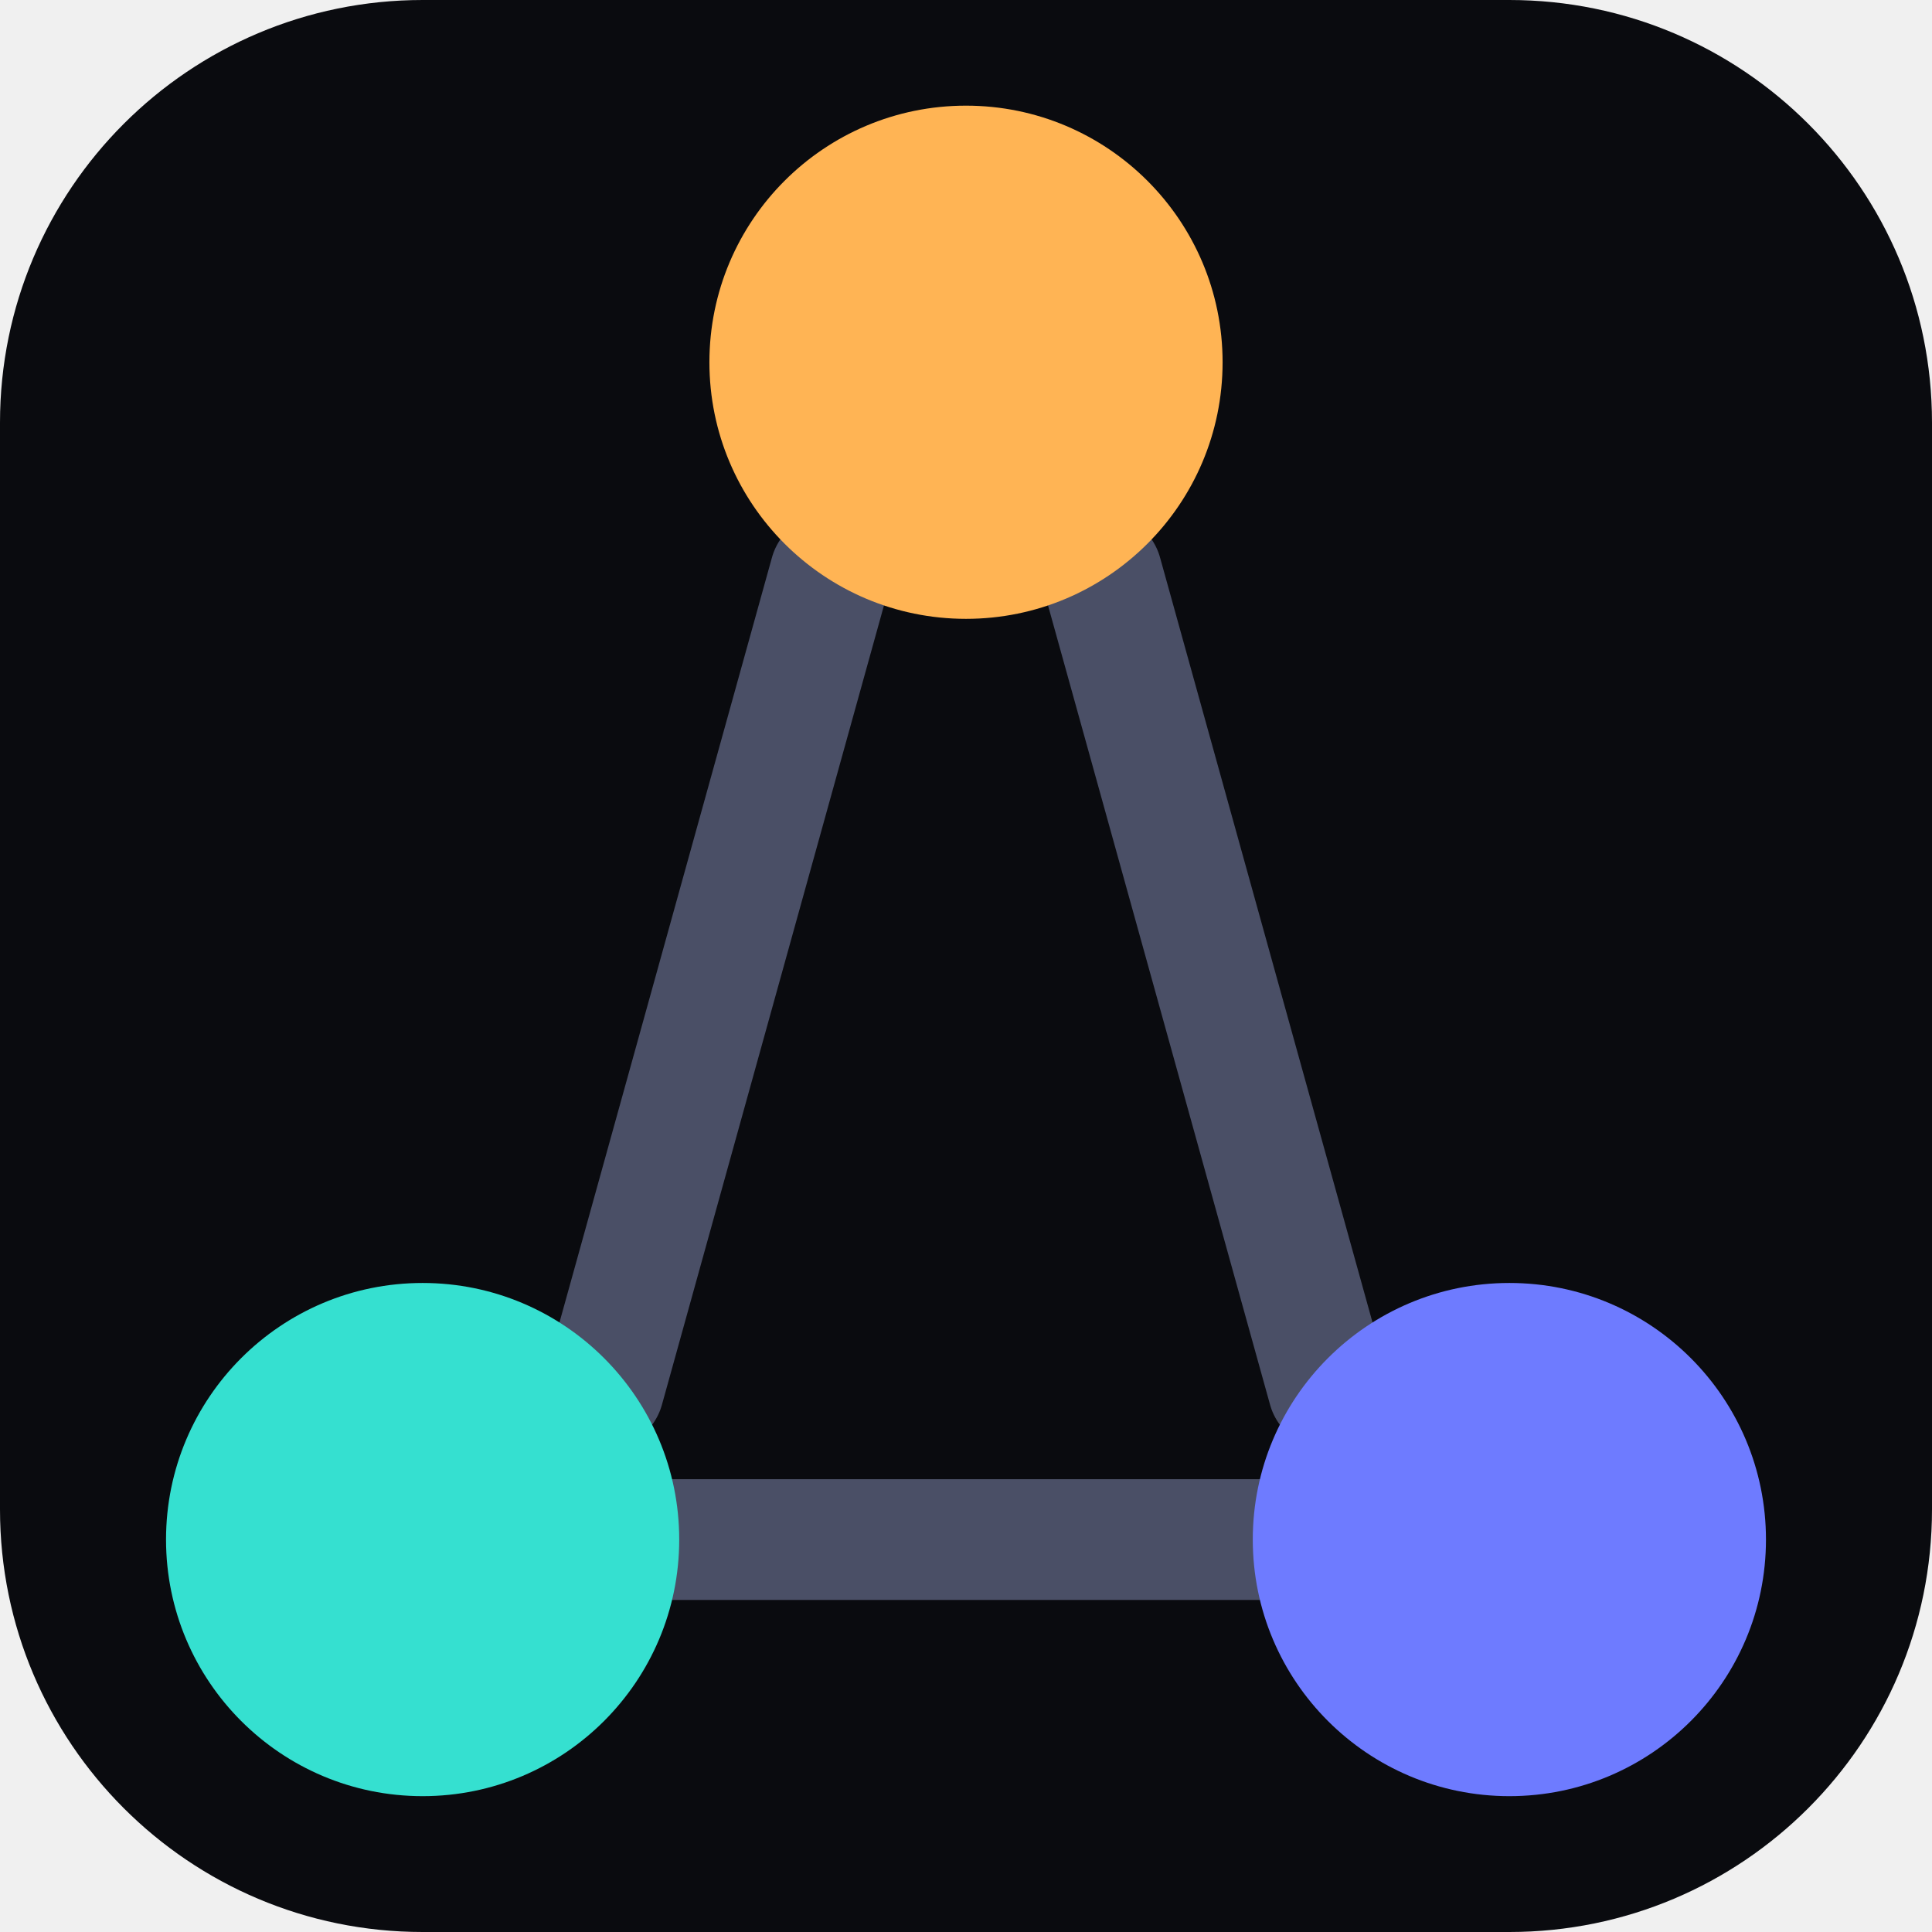
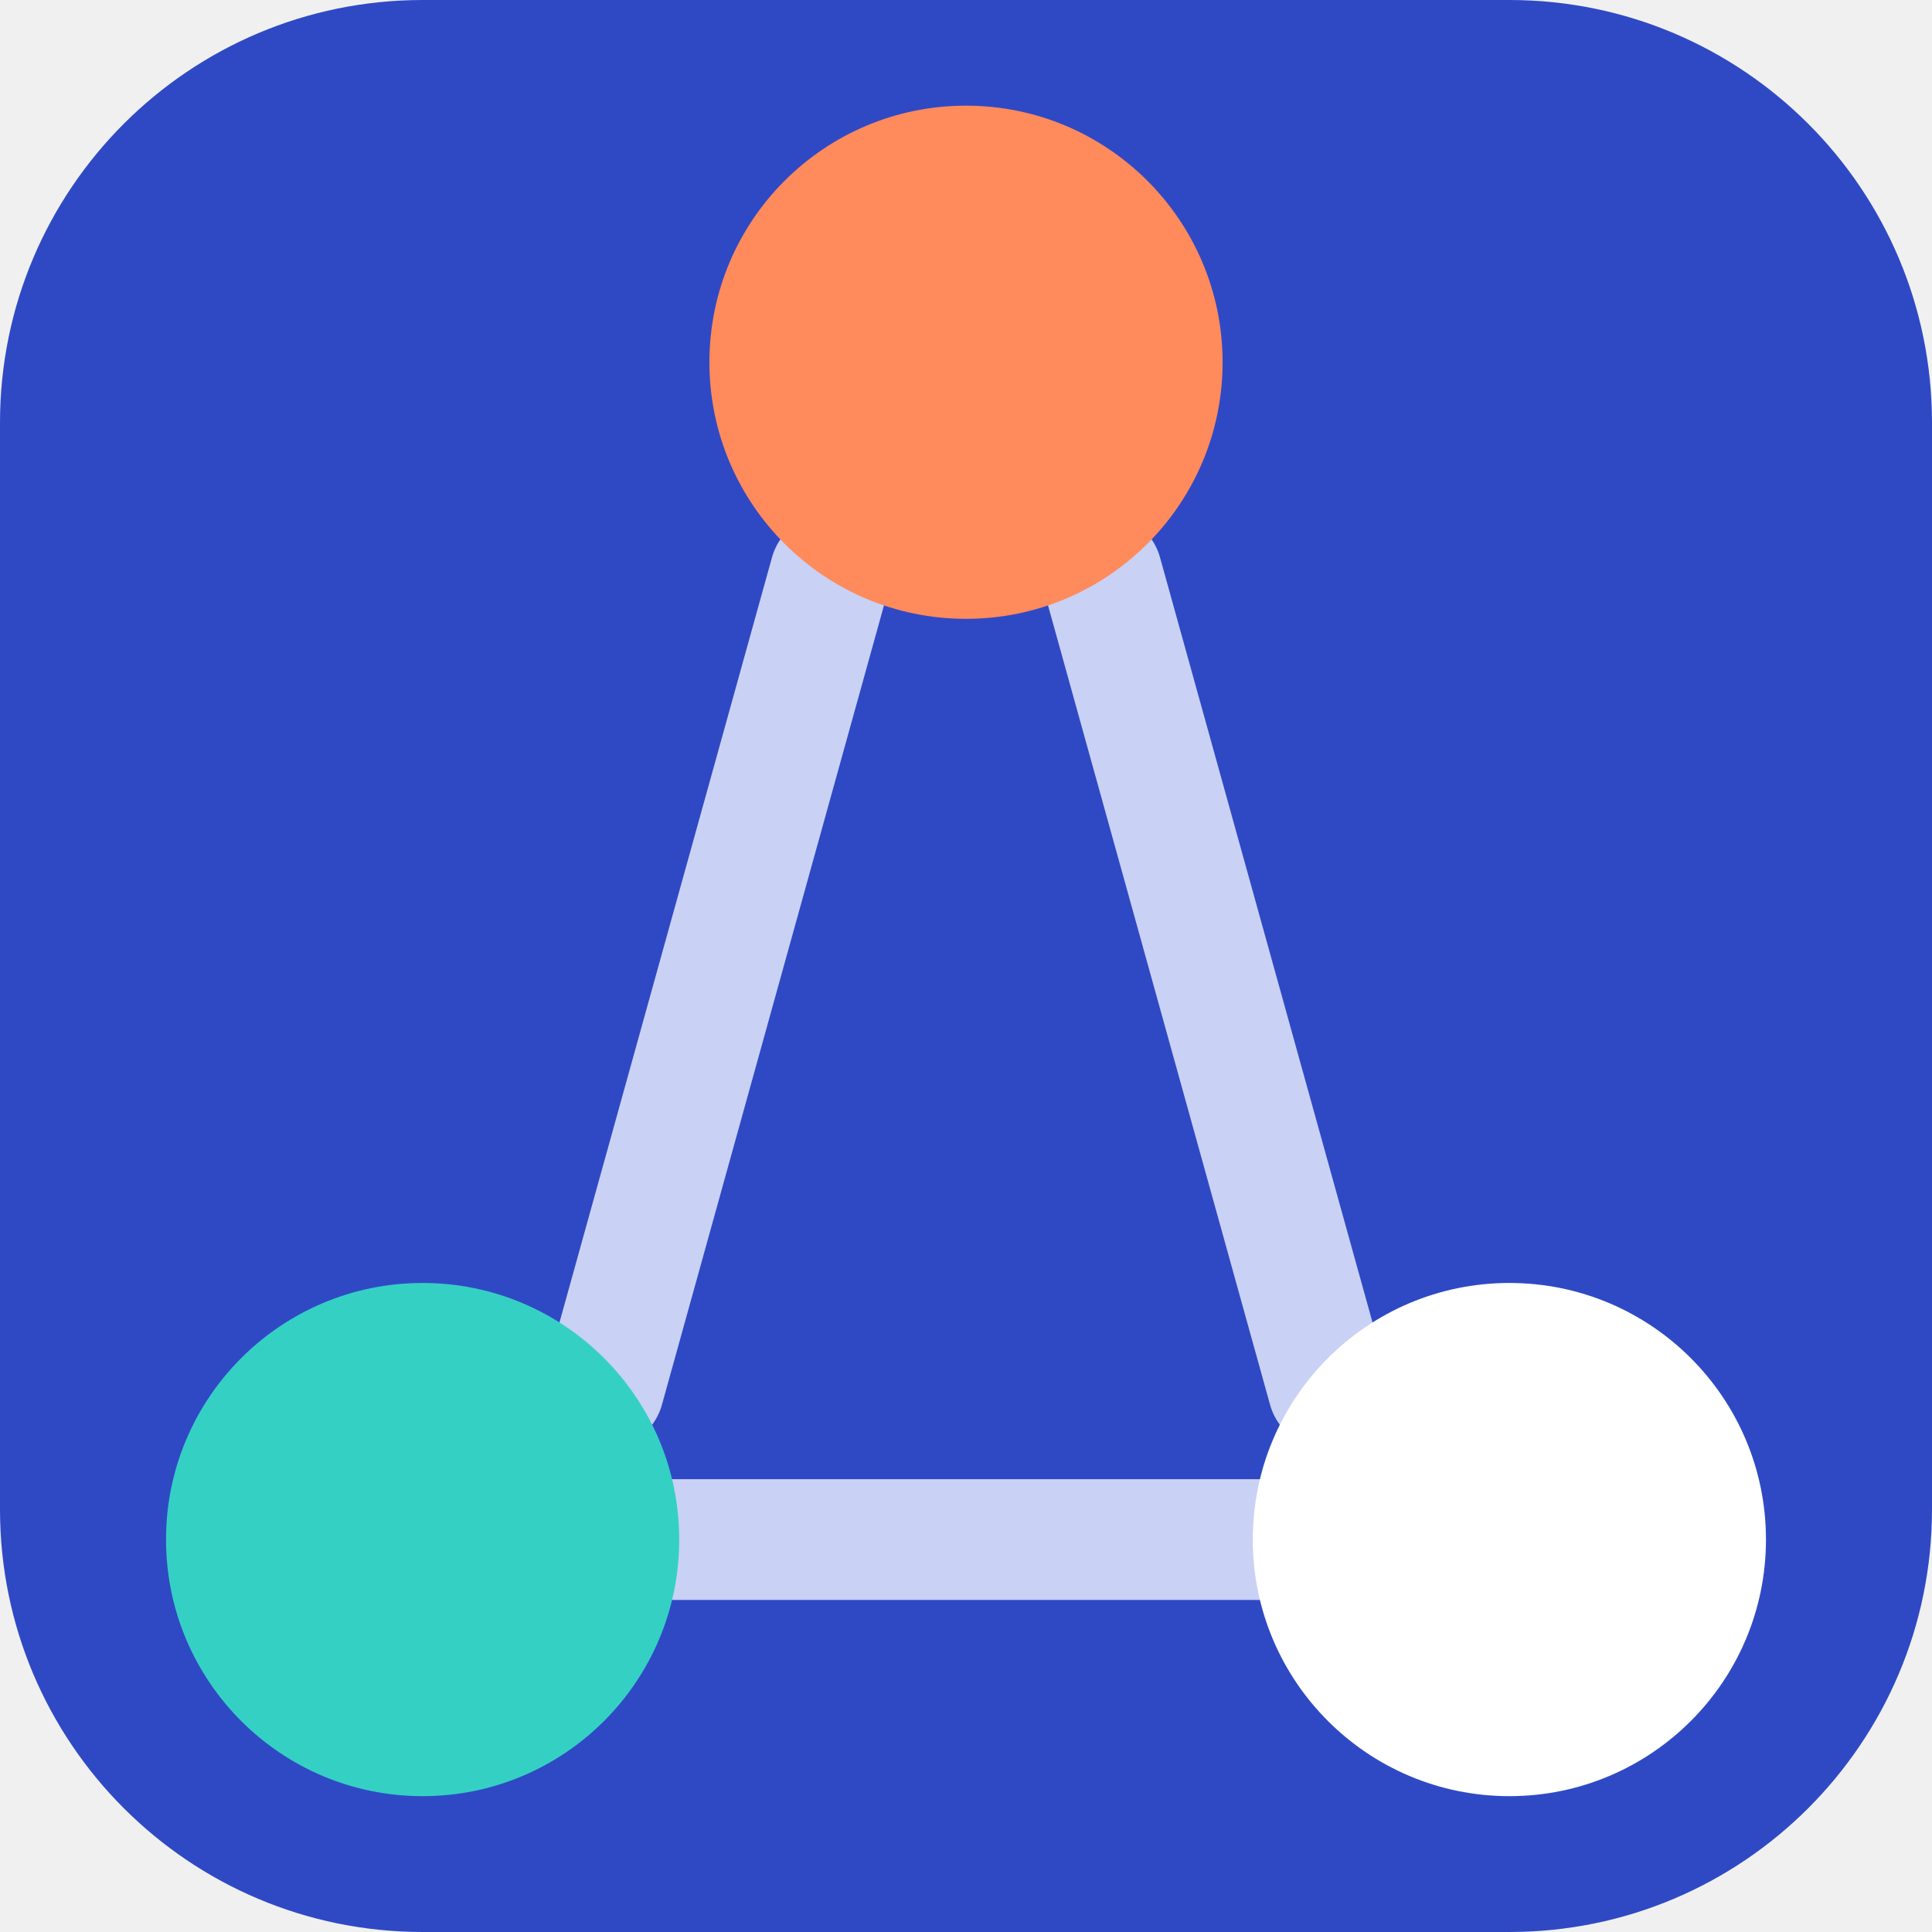
<svg xmlns="http://www.w3.org/2000/svg" width="64" height="64" viewBox="0 0 64 64">
-   <rect width="64" height="64" rx="14" fill="#0a0b0f" />
-   <path d="M20 46 27.5 19M44 46 36.5 19M22 51h20" stroke="#4a4f66" stroke-width="4" stroke-linecap="round" />
-   <circle cx="14" cy="51" r="8.5" fill="#35e0d0" />
-   <circle cx="50" cy="51" r="8.5" fill="#6e7bff" />
-   <circle cx="32" cy="12" r="8.5" fill="#ffb454" />
+   <rect width="64" height="64" rx="14" fill="#2f49c5" />
+   <path d="M20 46 27.5 19M44 46 36.5 19M22 51h20" stroke="#c9d1f5" stroke-width="4" stroke-linecap="round" />
+   <circle cx="14" cy="51" r="8.5" fill="#35d0c4" />
+   <circle cx="50" cy="51" r="8.5" fill="#ffffff" />
+   <circle cx="32" cy="12" r="8.5" fill="#ff8a5c" />
</svg>
